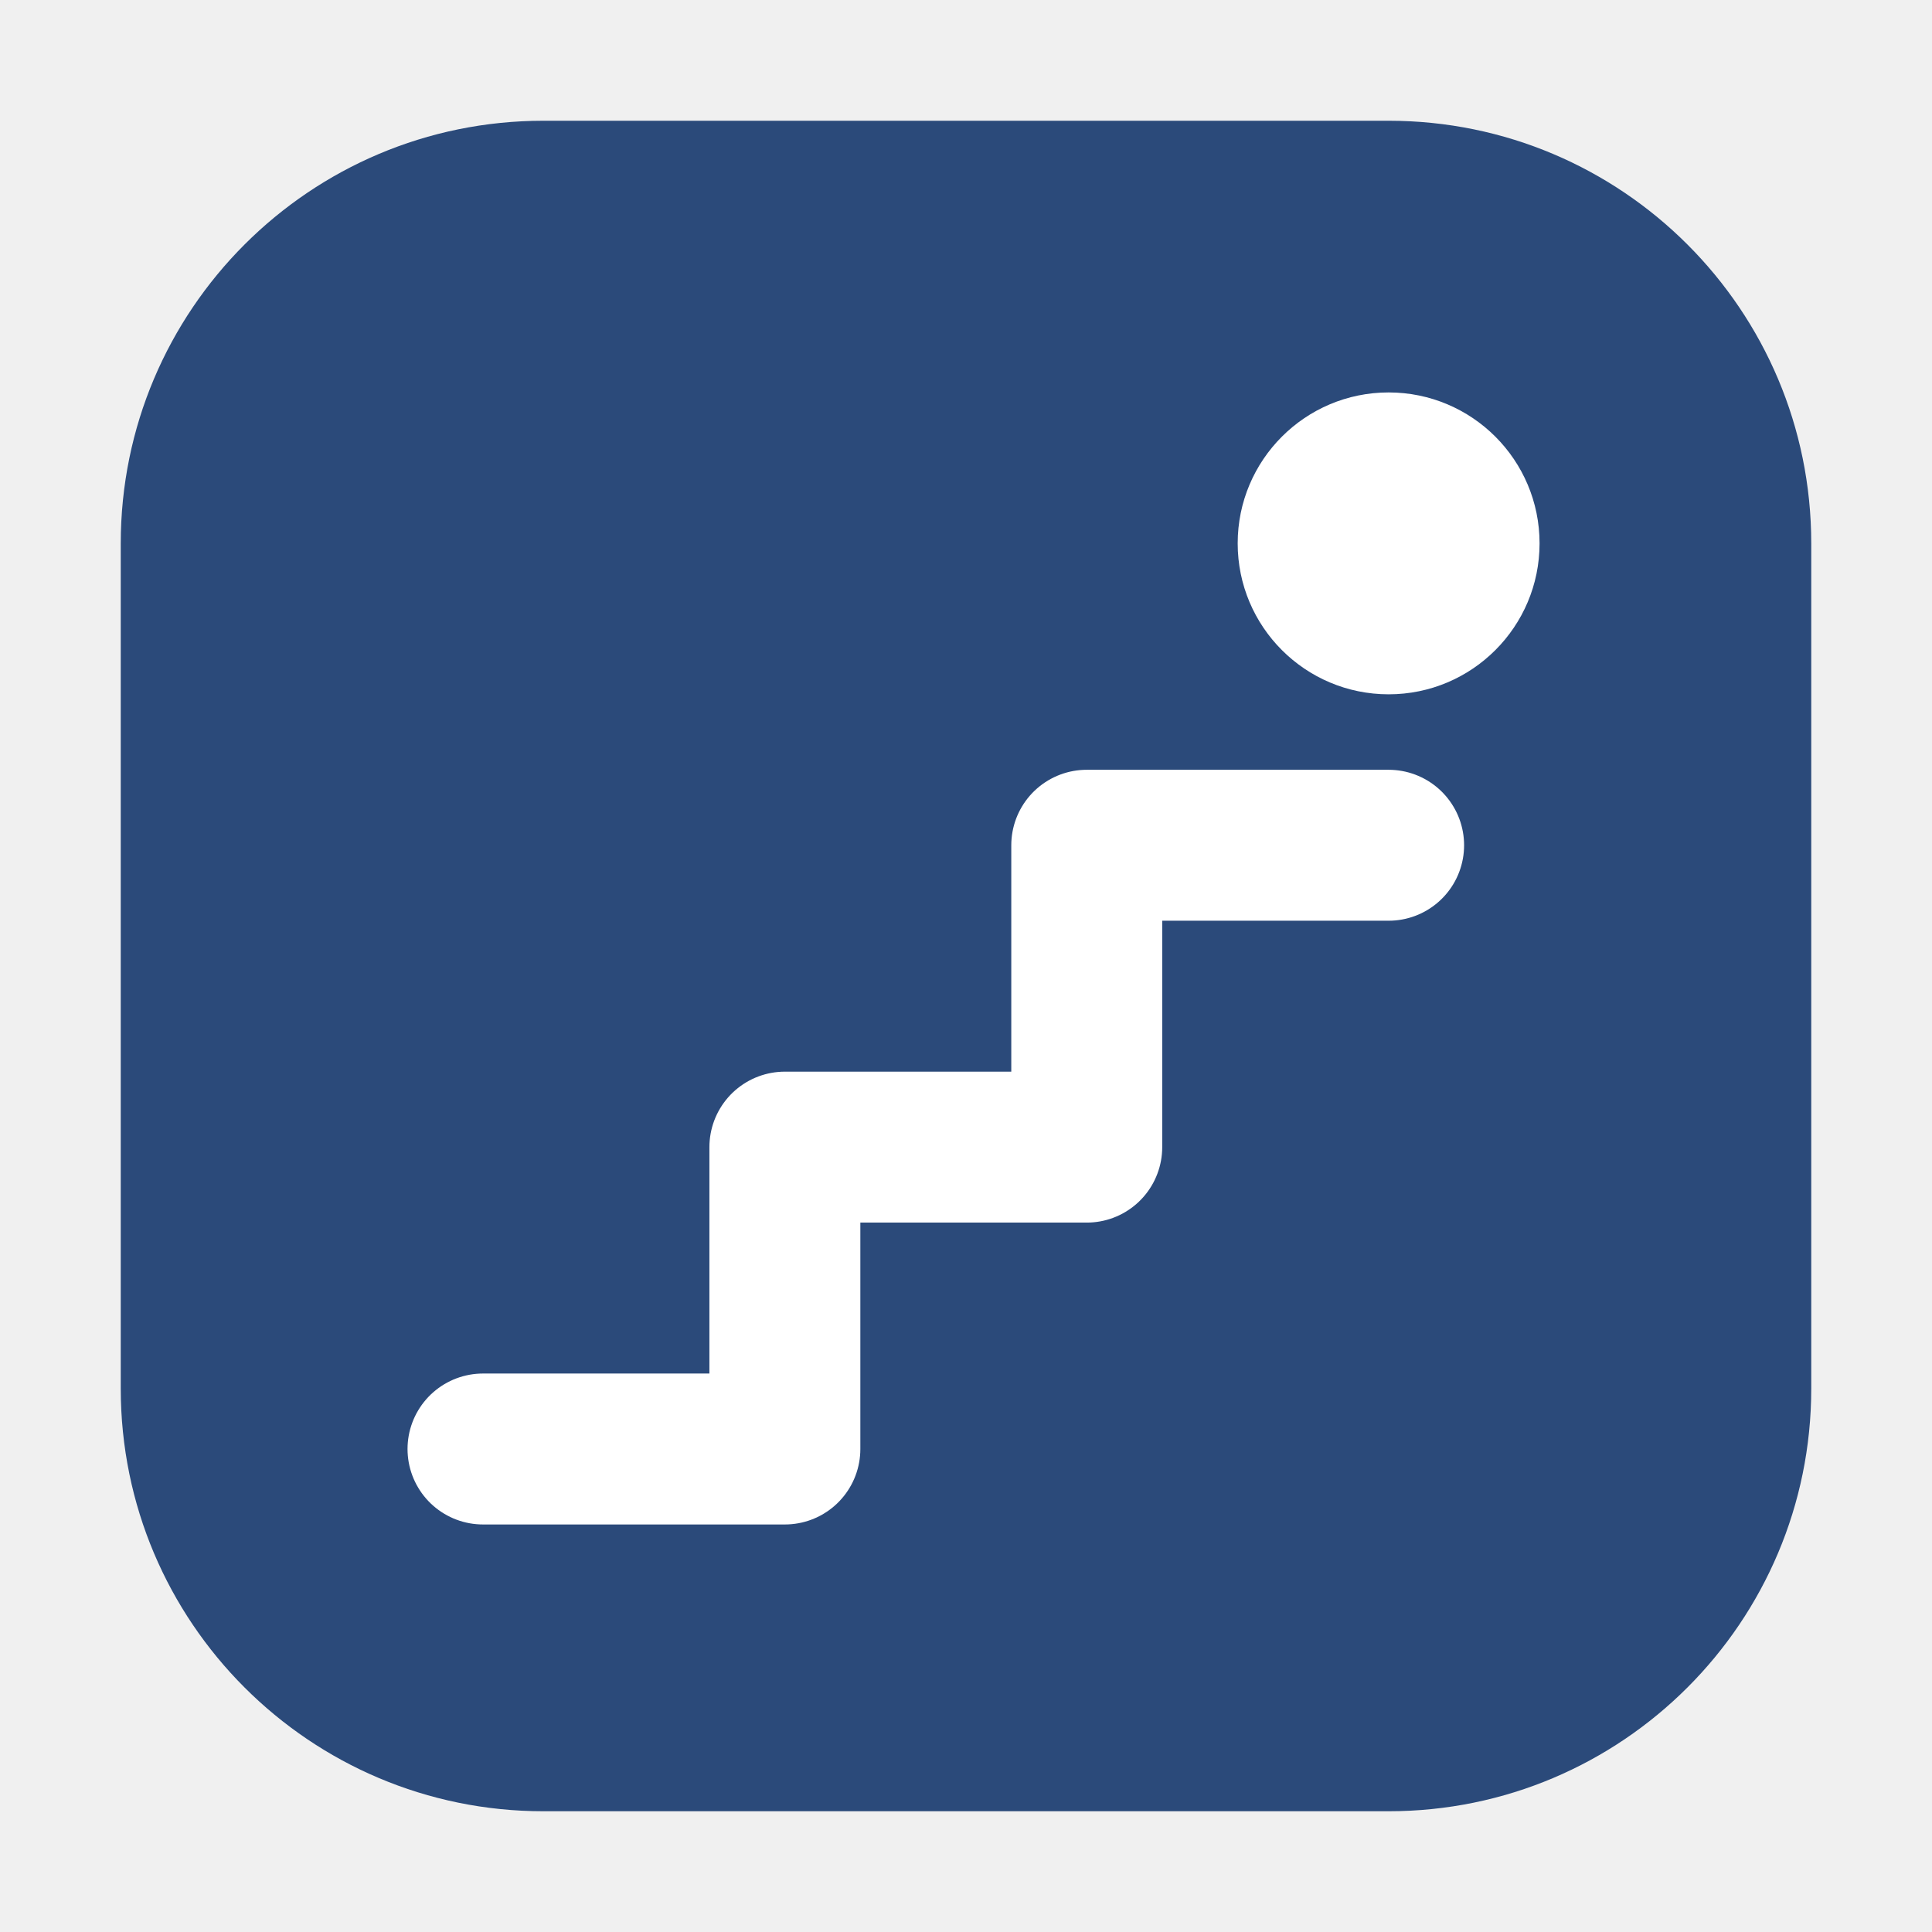
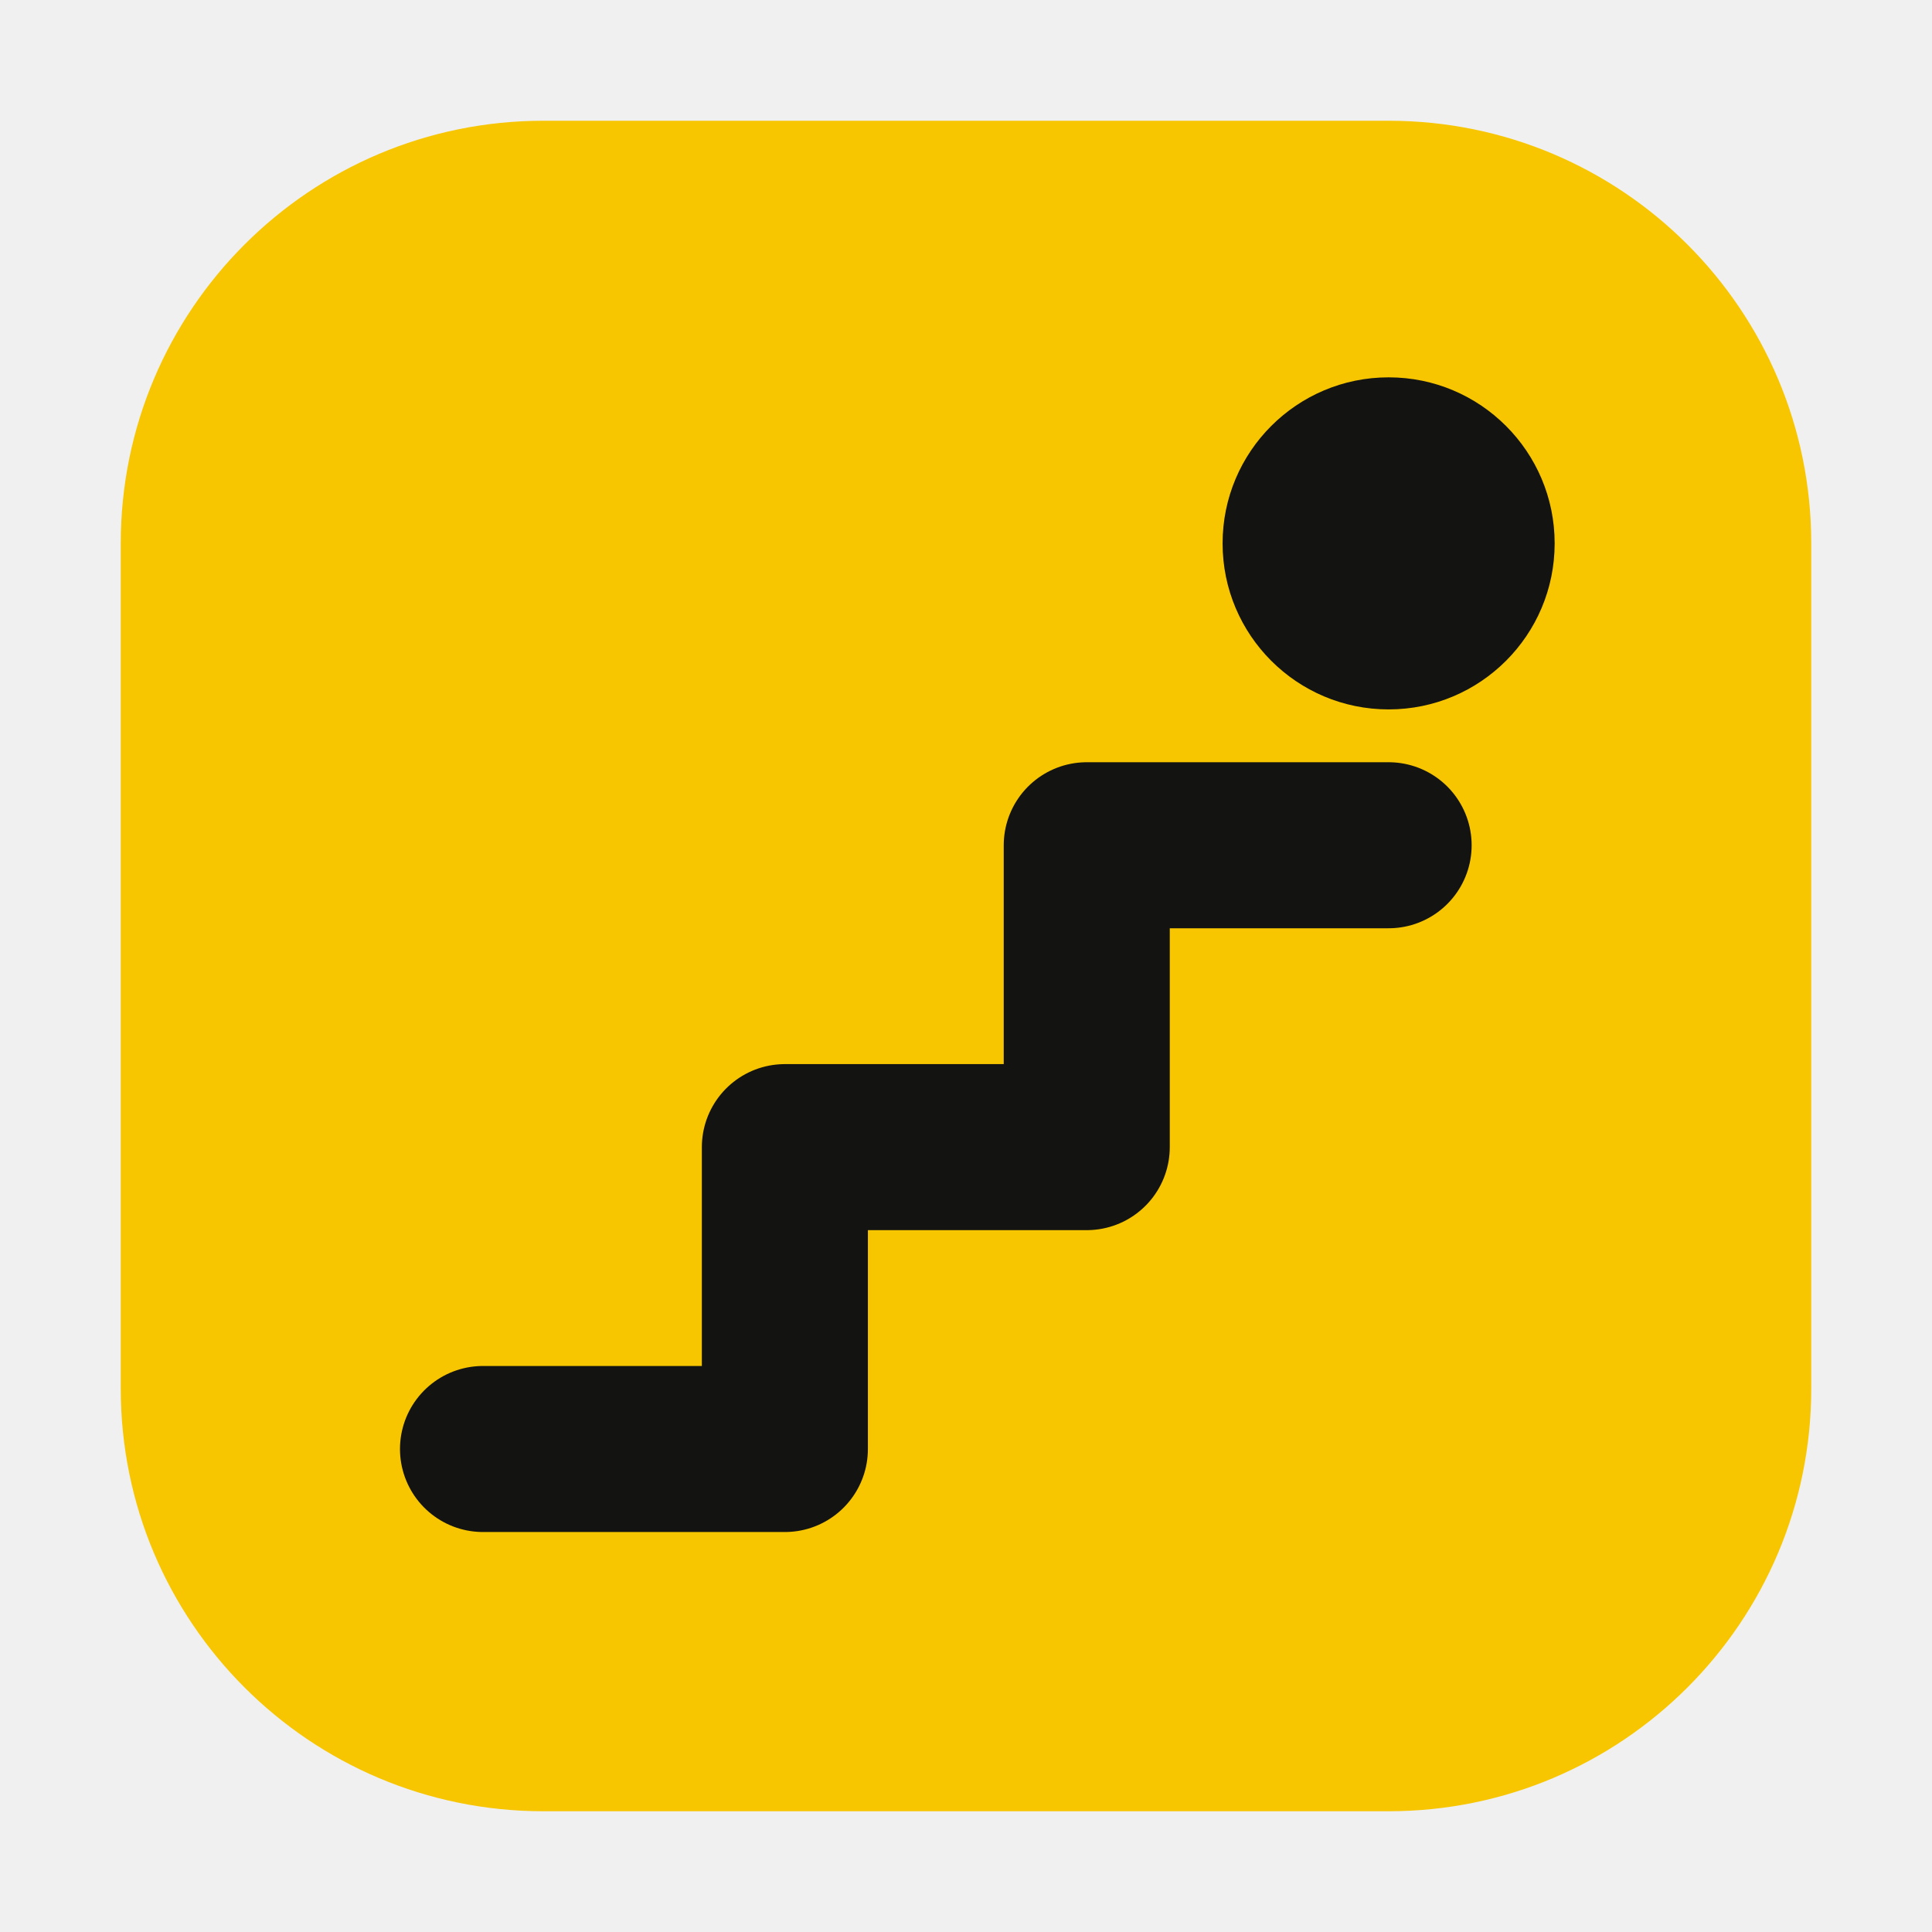
<svg xmlns="http://www.w3.org/2000/svg" viewBox="0 0 32 32">
-   <rect x="2" y="2" width="28" height="28" rx="7" fill="#2b4a7a" />
-   <path d="M8 24h5v-5h5v-5h5" fill="none" stroke="#fff" stroke-width="2.5" stroke-linecap="round" stroke-linejoin="round" />
-   <circle cx="23" cy="9" r="2.5" fill="#fff" />
+   <rect x="2" y="2" width="28" height="28" rx="7" fill="#f7c600" />
+   <path d="M8 24h5v-5h5v-5h5" fill="none" stroke="#131311" stroke-width="2.75" stroke-linecap="round" stroke-linejoin="round" />
+   <circle cx="23" cy="9" r="2.75" fill="#131311" />
</svg>
